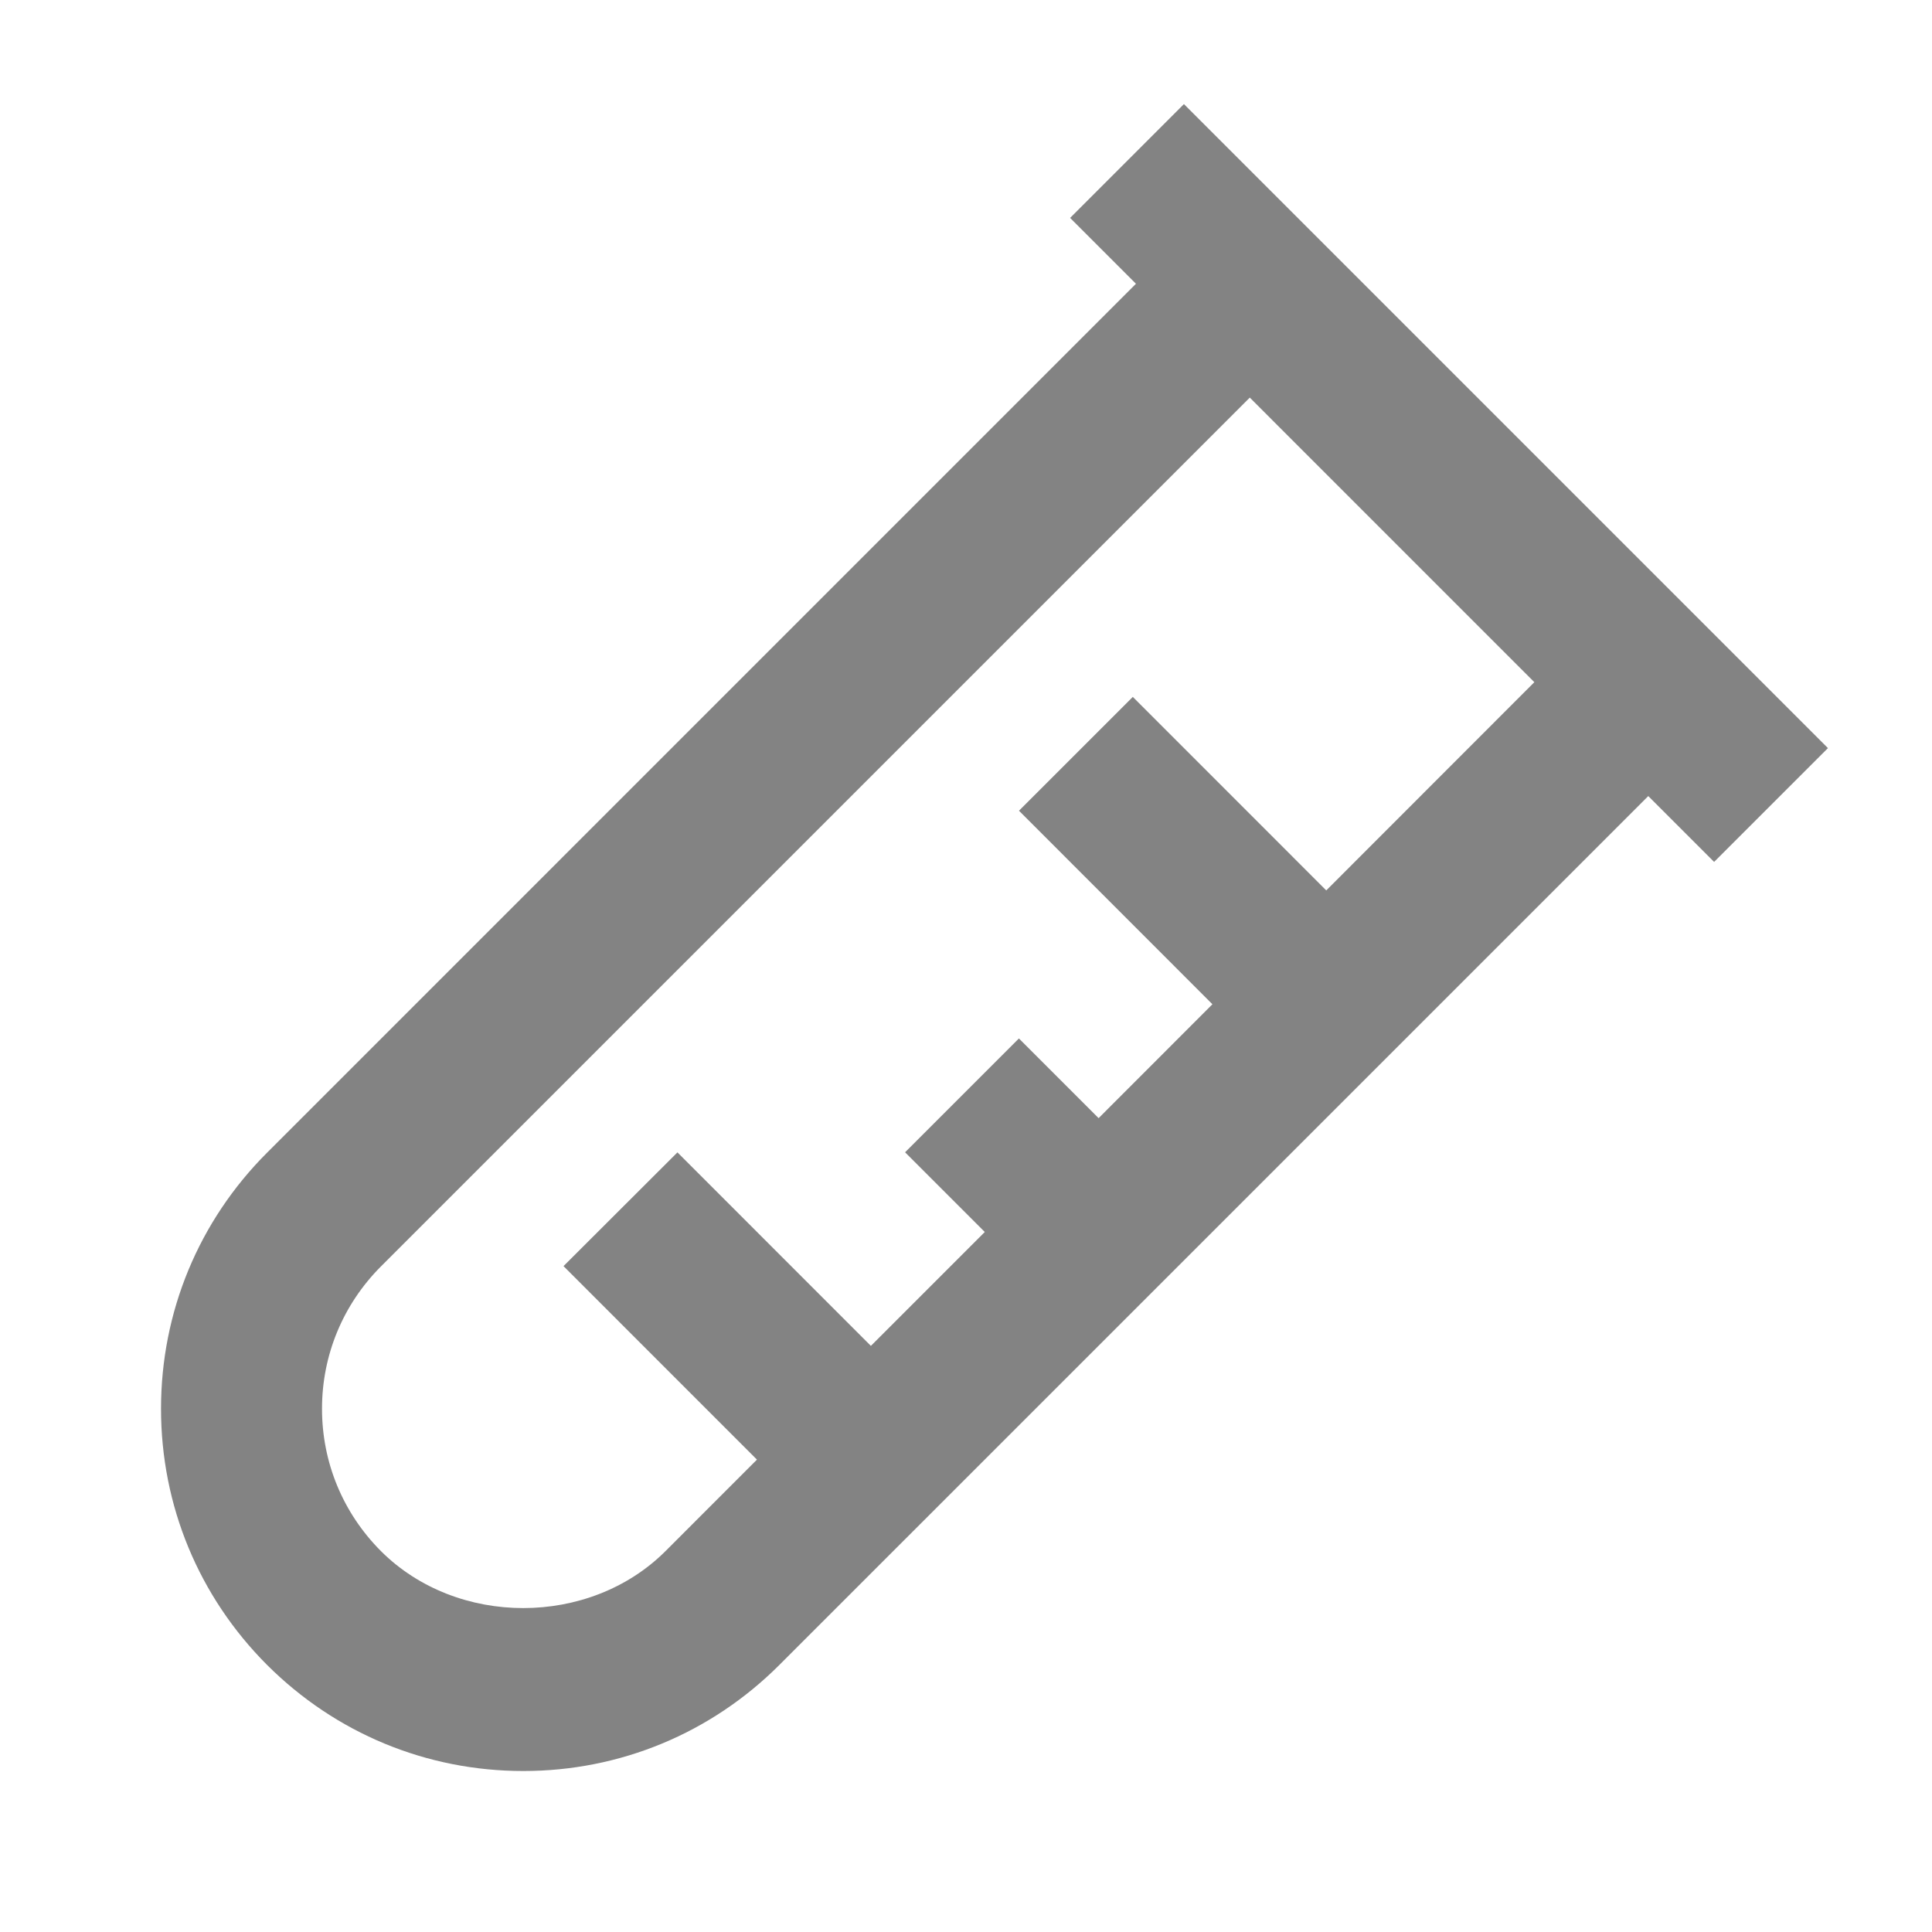
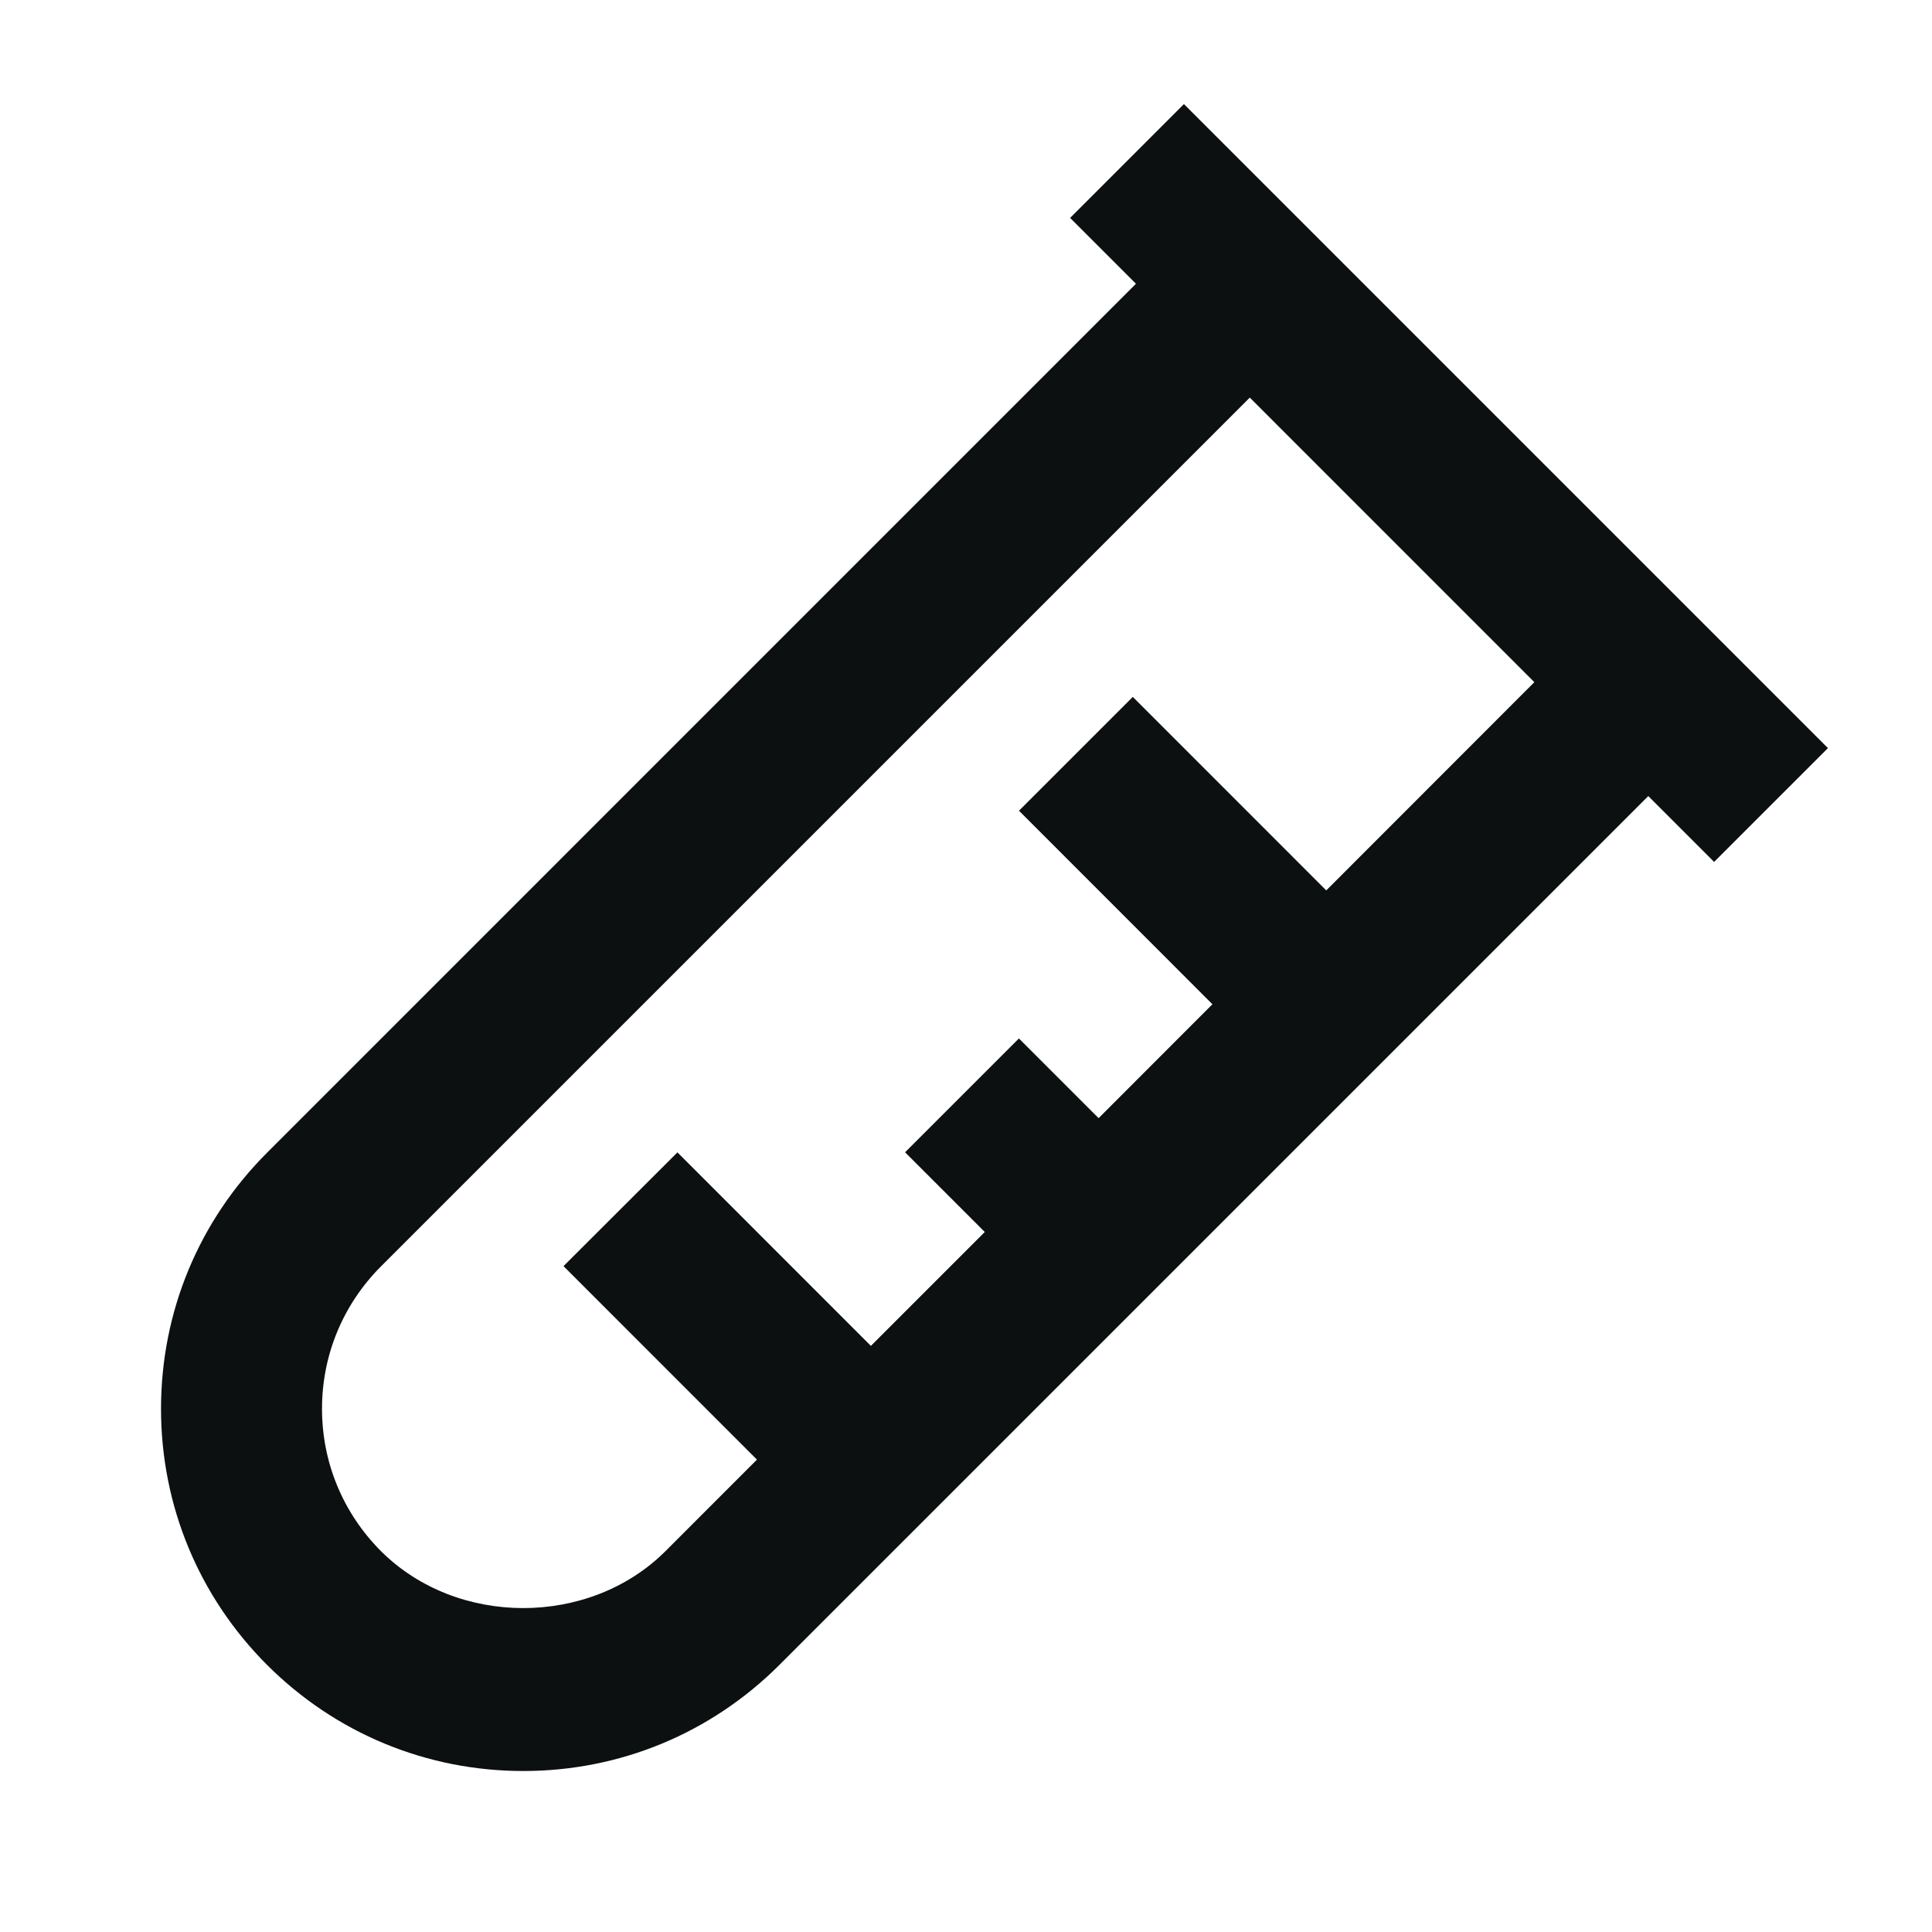
<svg xmlns="http://www.w3.org/2000/svg" width="64" height="64" viewBox="0 0 64 64" fill="none">
-   <path d="M35.449 7.219L37.63 9.4L8.849 38.182C6.582 40.448 5.334 43.462 5.334 46.667C5.334 49.872 6.582 52.886 8.849 55.155C11.118 57.419 14.131 58.667 17.334 58.667C20.537 58.667 23.55 57.419 25.819 55.152L54.601 26.371L56.782 28.552L60.553 24.782L39.219 3.448L35.449 7.219ZM43.934 29.496L37.526 23.086L33.755 26.856L40.163 33.267L36.393 37.04L33.753 34.4L29.982 38.171L32.622 40.811L28.849 44.584L22.441 38.174L18.667 41.942L25.075 48.352L22.046 51.382C19.526 53.899 15.139 53.899 12.619 51.382C11.361 50.12 10.667 48.448 10.667 46.667C10.667 44.886 11.361 43.214 12.619 41.952L41.401 13.171L50.827 22.598L43.934 29.496Z" fill="#838383" />
+   <path d="M35.449 7.219L37.63 9.4L8.849 38.182C6.582 40.448 5.334 43.462 5.334 46.667C5.334 49.872 6.582 52.886 8.849 55.155C11.118 57.419 14.131 58.667 17.334 58.667C20.537 58.667 23.55 57.419 25.819 55.152L54.601 26.371L56.782 28.552L60.553 24.782L39.219 3.448L35.449 7.219ZM43.934 29.496L37.526 23.086L33.755 26.856L40.163 33.267L36.393 37.04L33.753 34.4L29.982 38.171L32.622 40.811L28.849 44.584L22.441 38.174L18.667 41.942L25.075 48.352L22.046 51.382C19.526 53.899 15.139 53.899 12.619 51.382C11.361 50.12 10.667 48.448 10.667 46.667C10.667 44.886 11.361 43.214 12.619 41.952L41.401 13.171L50.827 22.598L43.934 29.496Z" fill="#0C1011" />
</svg>
